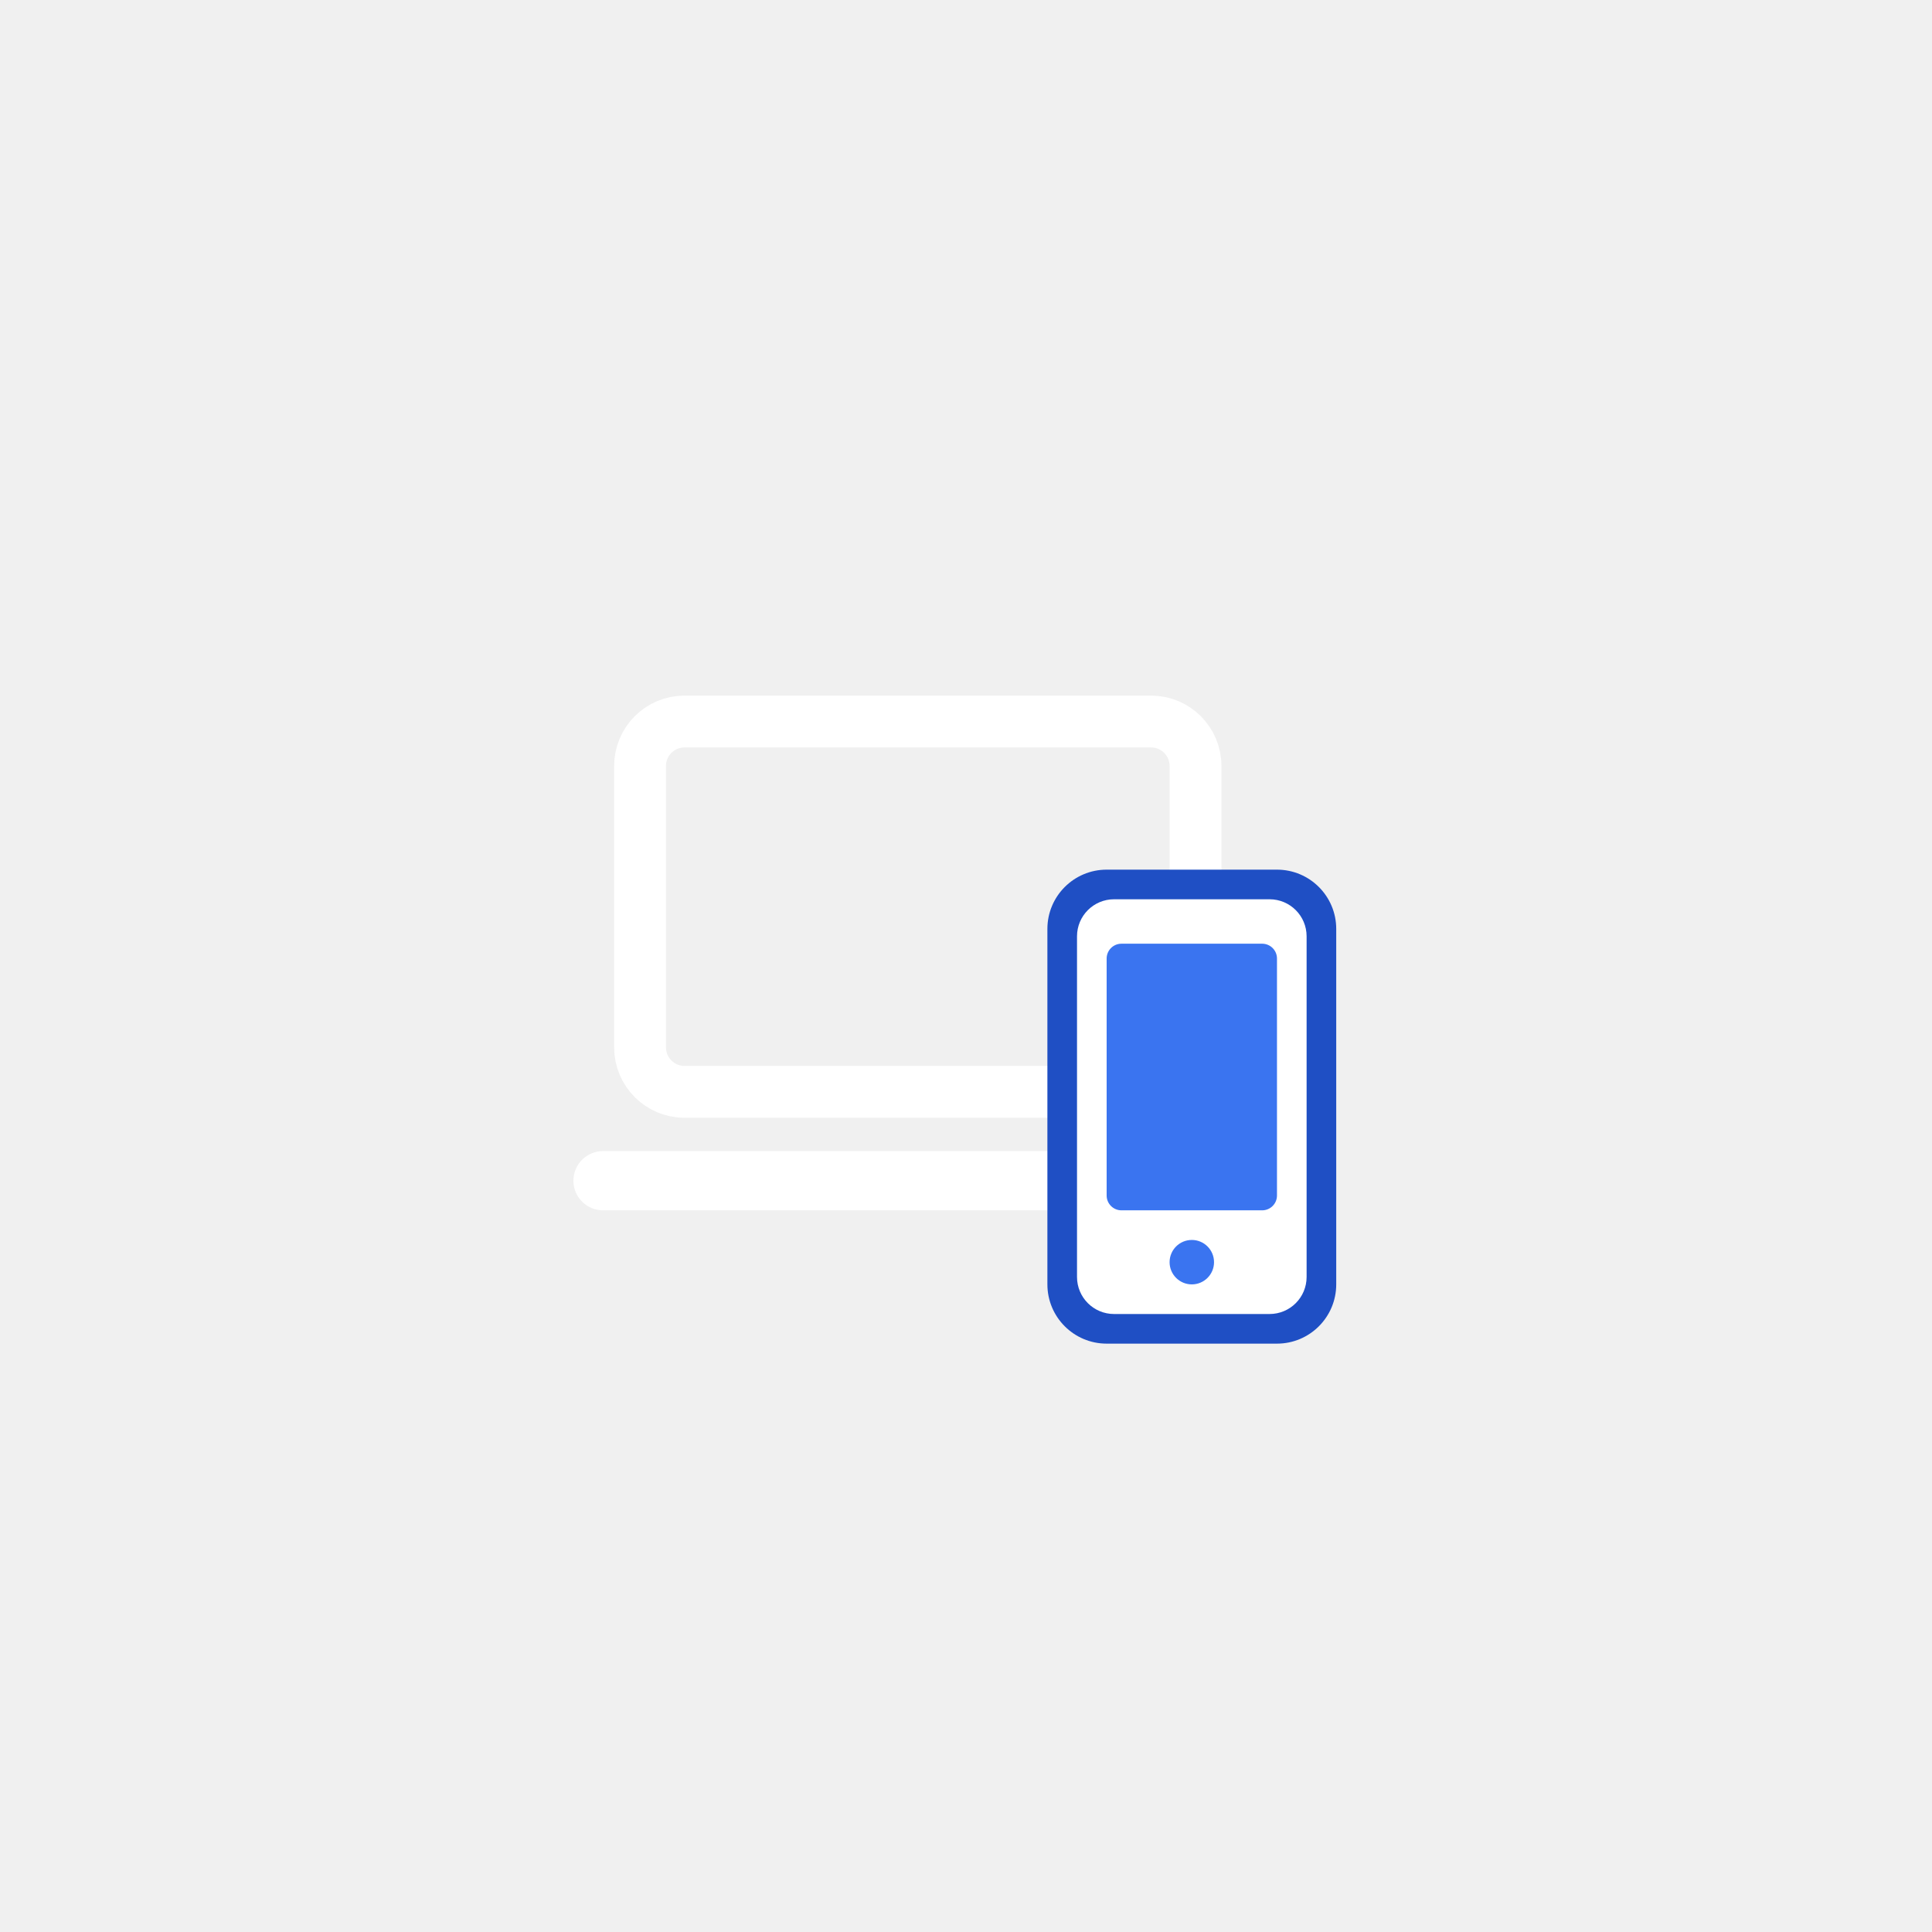
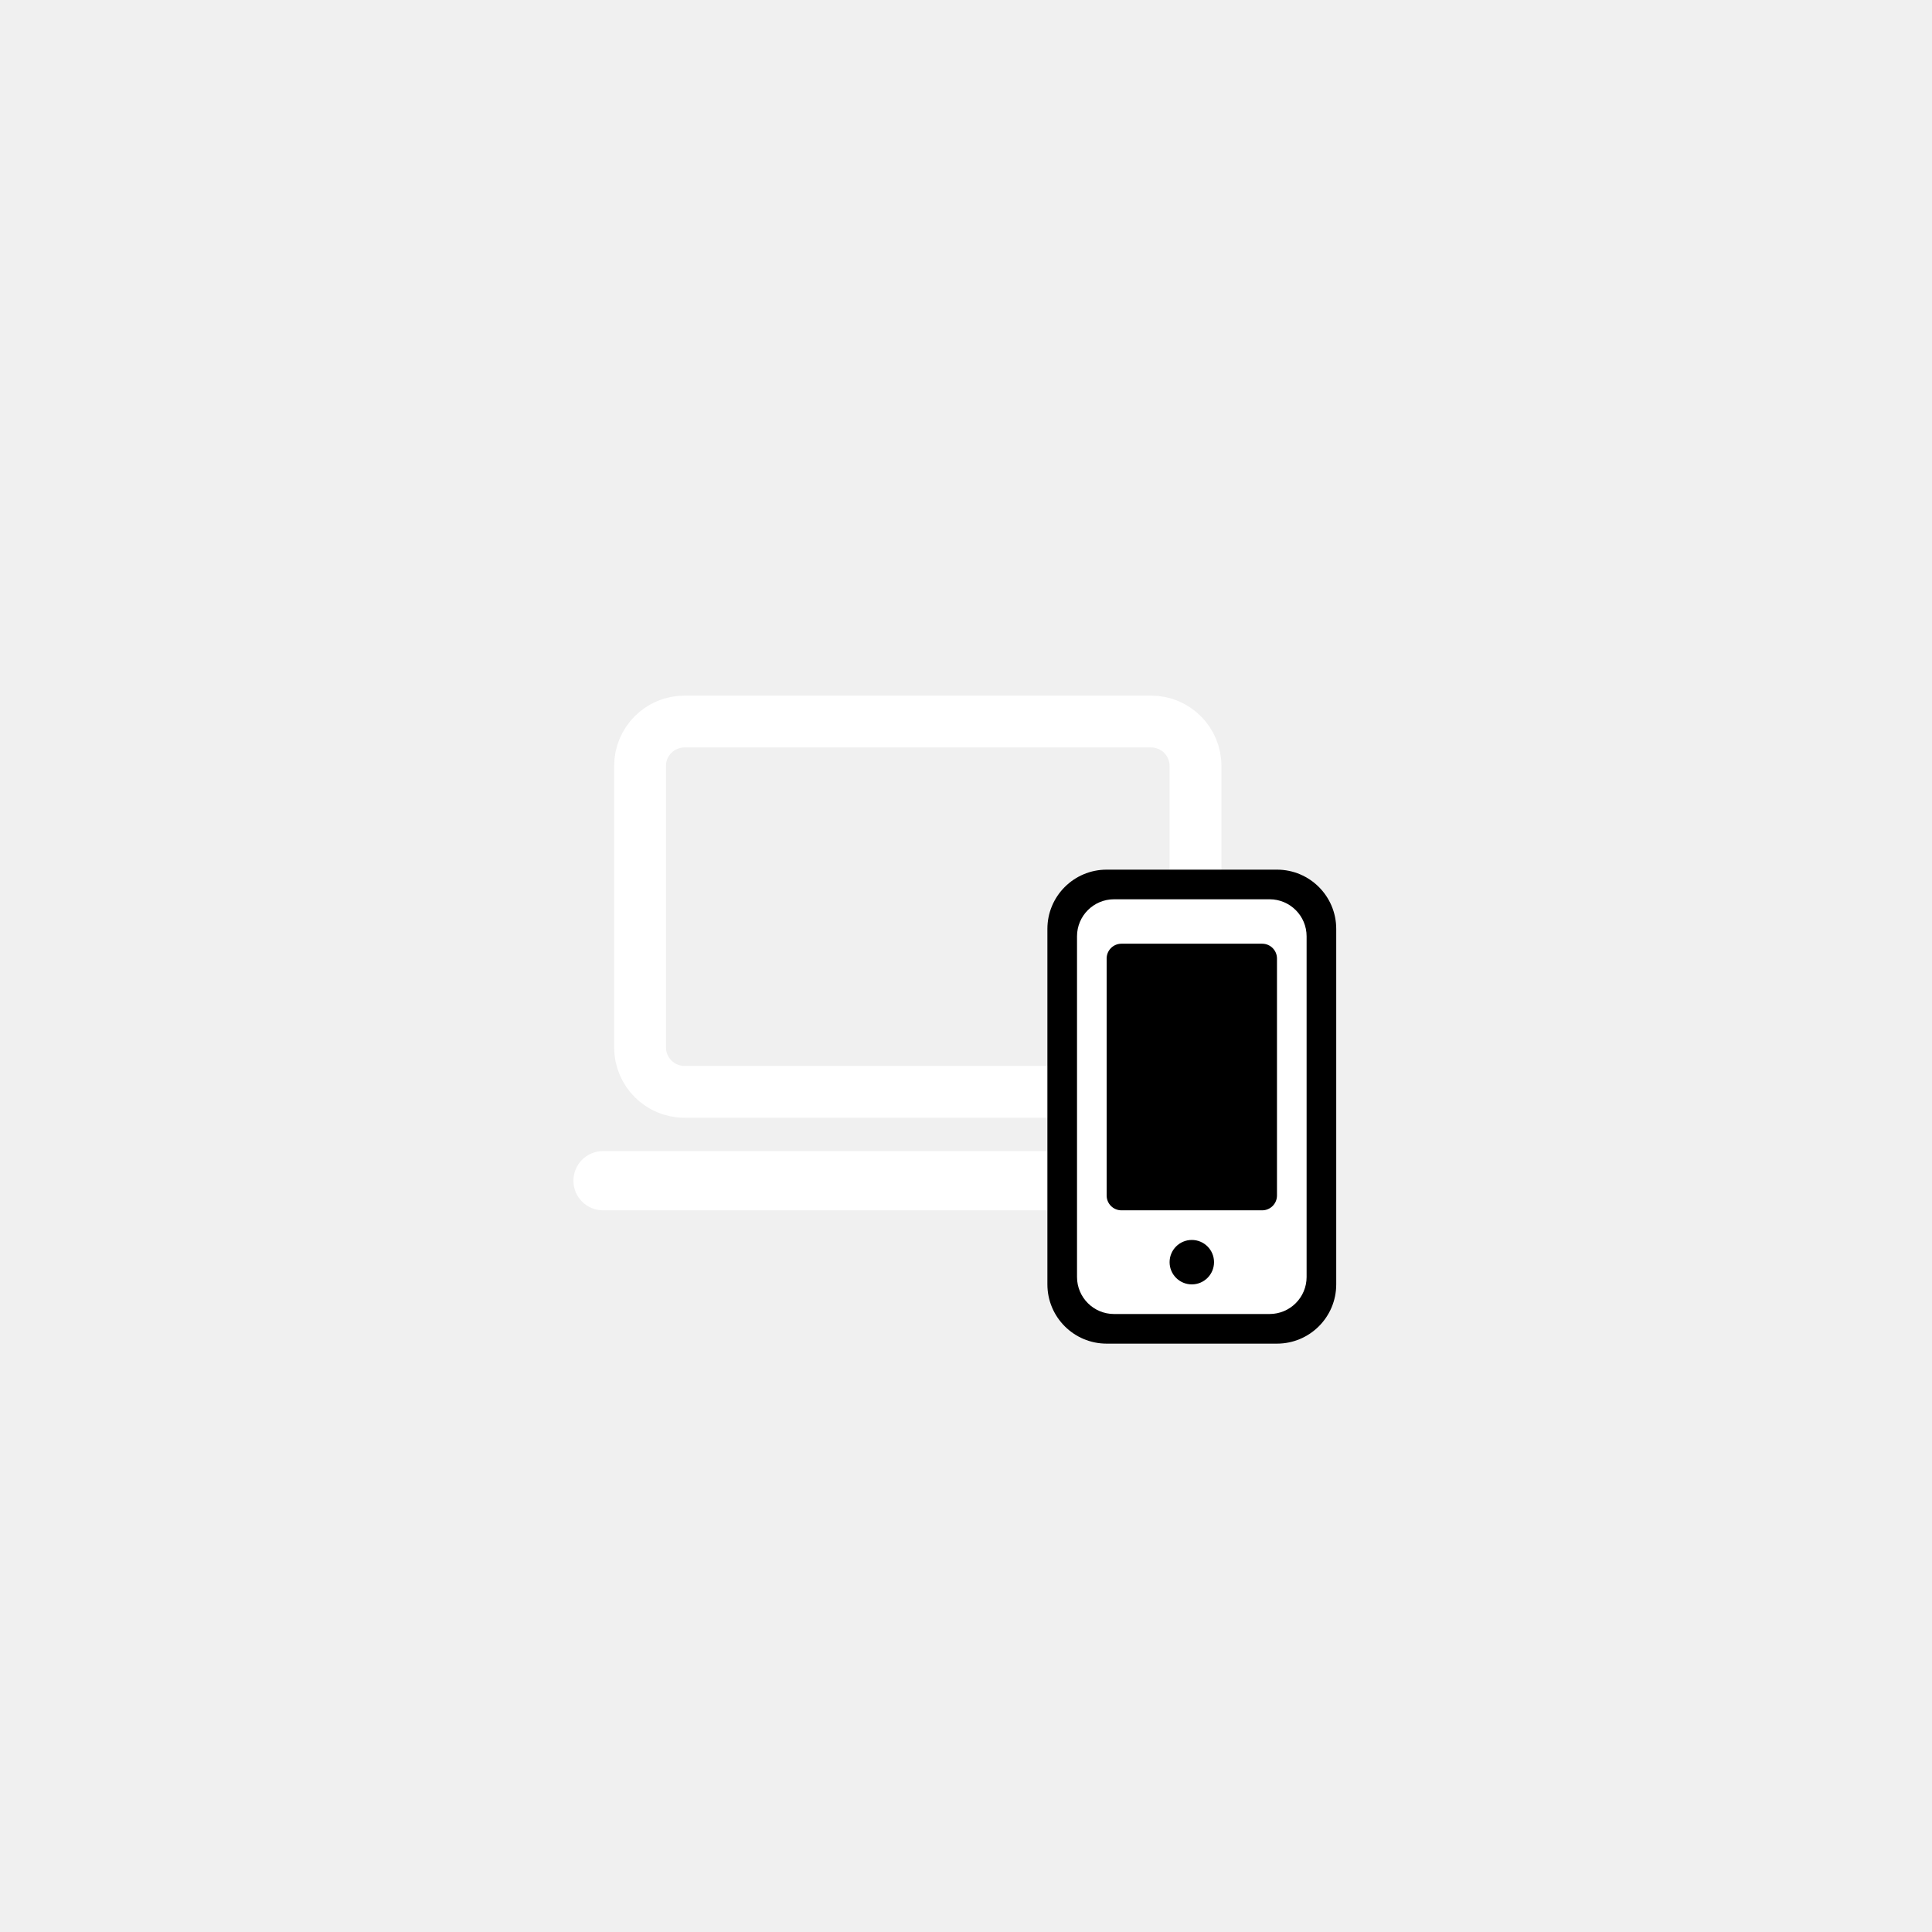
<svg xmlns="http://www.w3.org/2000/svg" width="432" height="432" viewBox="0 0 432 432">
  <g transform="translate(110 110) scale(0.828)">
    <rect x="40" y="62" width="150" height="100" rx="12" fill="none" stroke="#fff" stroke-width="14" />
    <rect x="22" y="178" width="186" height="16" rx="8" fill="#fff" />
-     <rect x="150" y="102" width="78" height="128" rx="16" fill="#1f4fc4" />
+     <rect x="150" y="102" width="78" height="128" rx="16" fill="#000" />
    <rect x="158" y="110" width="62" height="112" rx="10" fill="#fff" />
-     <rect x="166" y="122" width="46" height="72" rx="4" fill="#3a74f0" />
-     <circle cx="189" cy="208" r="6" fill="#3a74f0" />
+     <rect x="166" y="122" width="46" height="72" rx="4" fill="#000" />
+     <circle cx="189" cy="208" r="6" fill="#000" />
  </g>
</svg>
